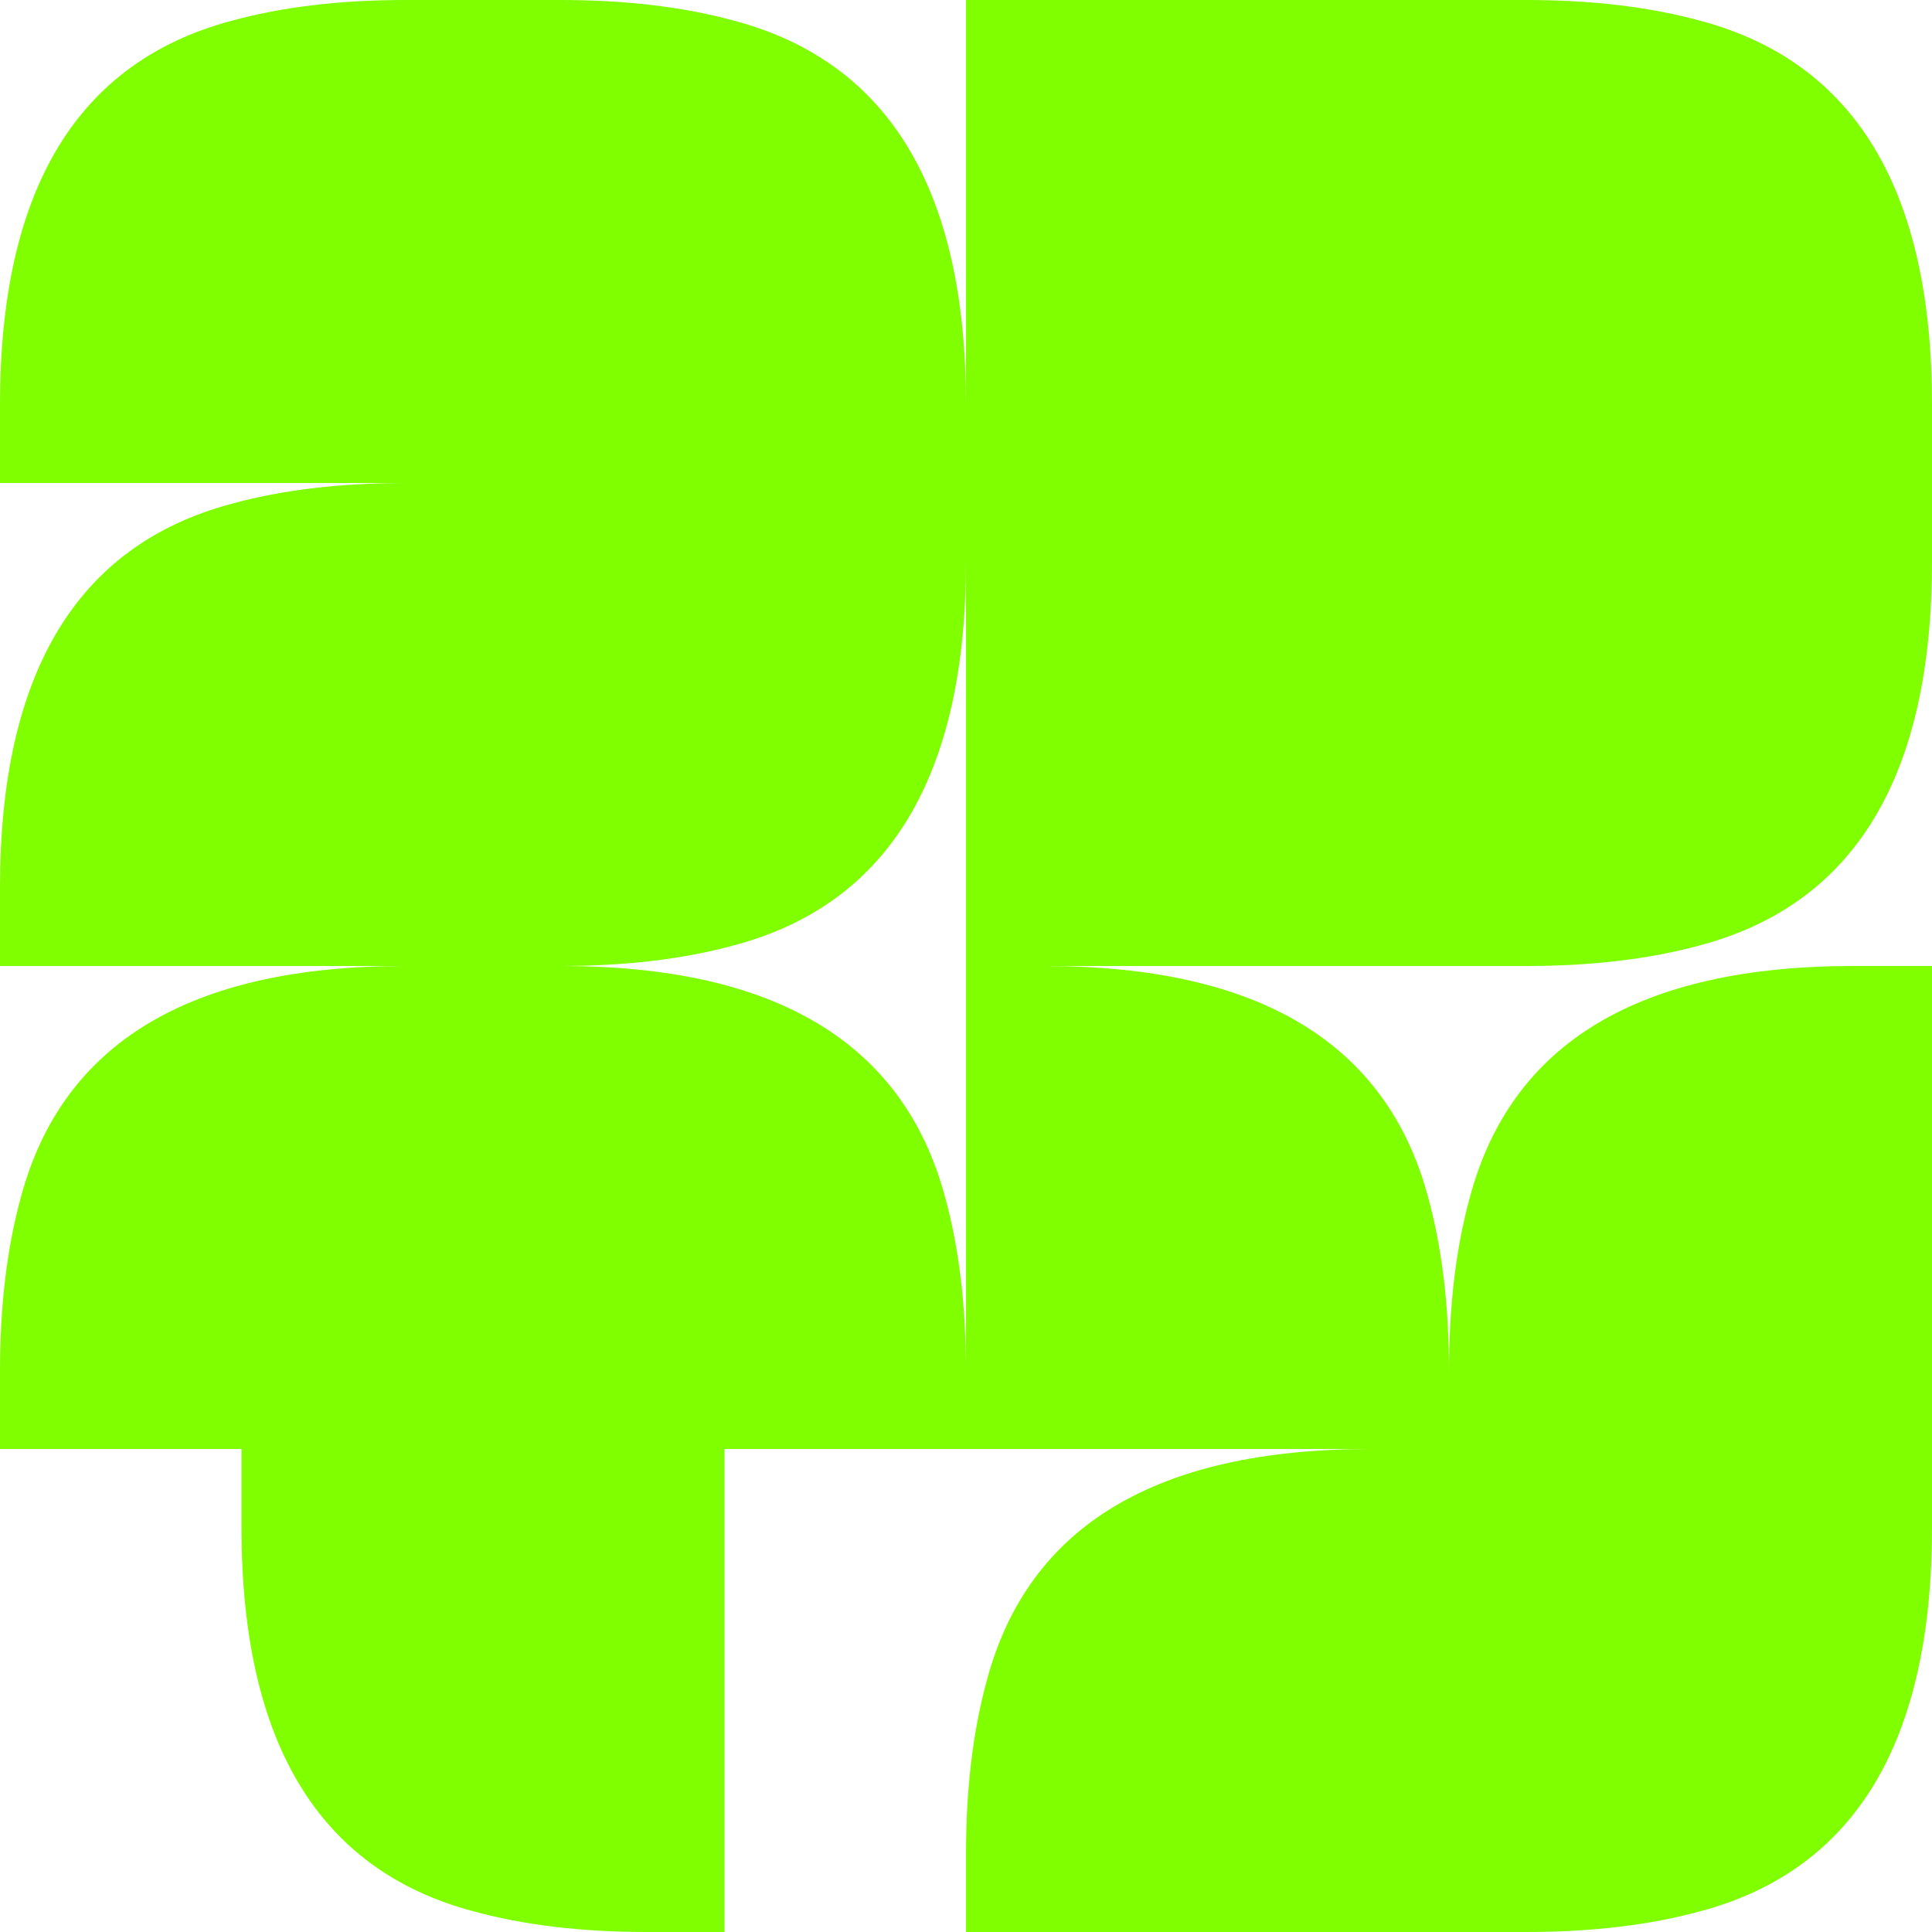
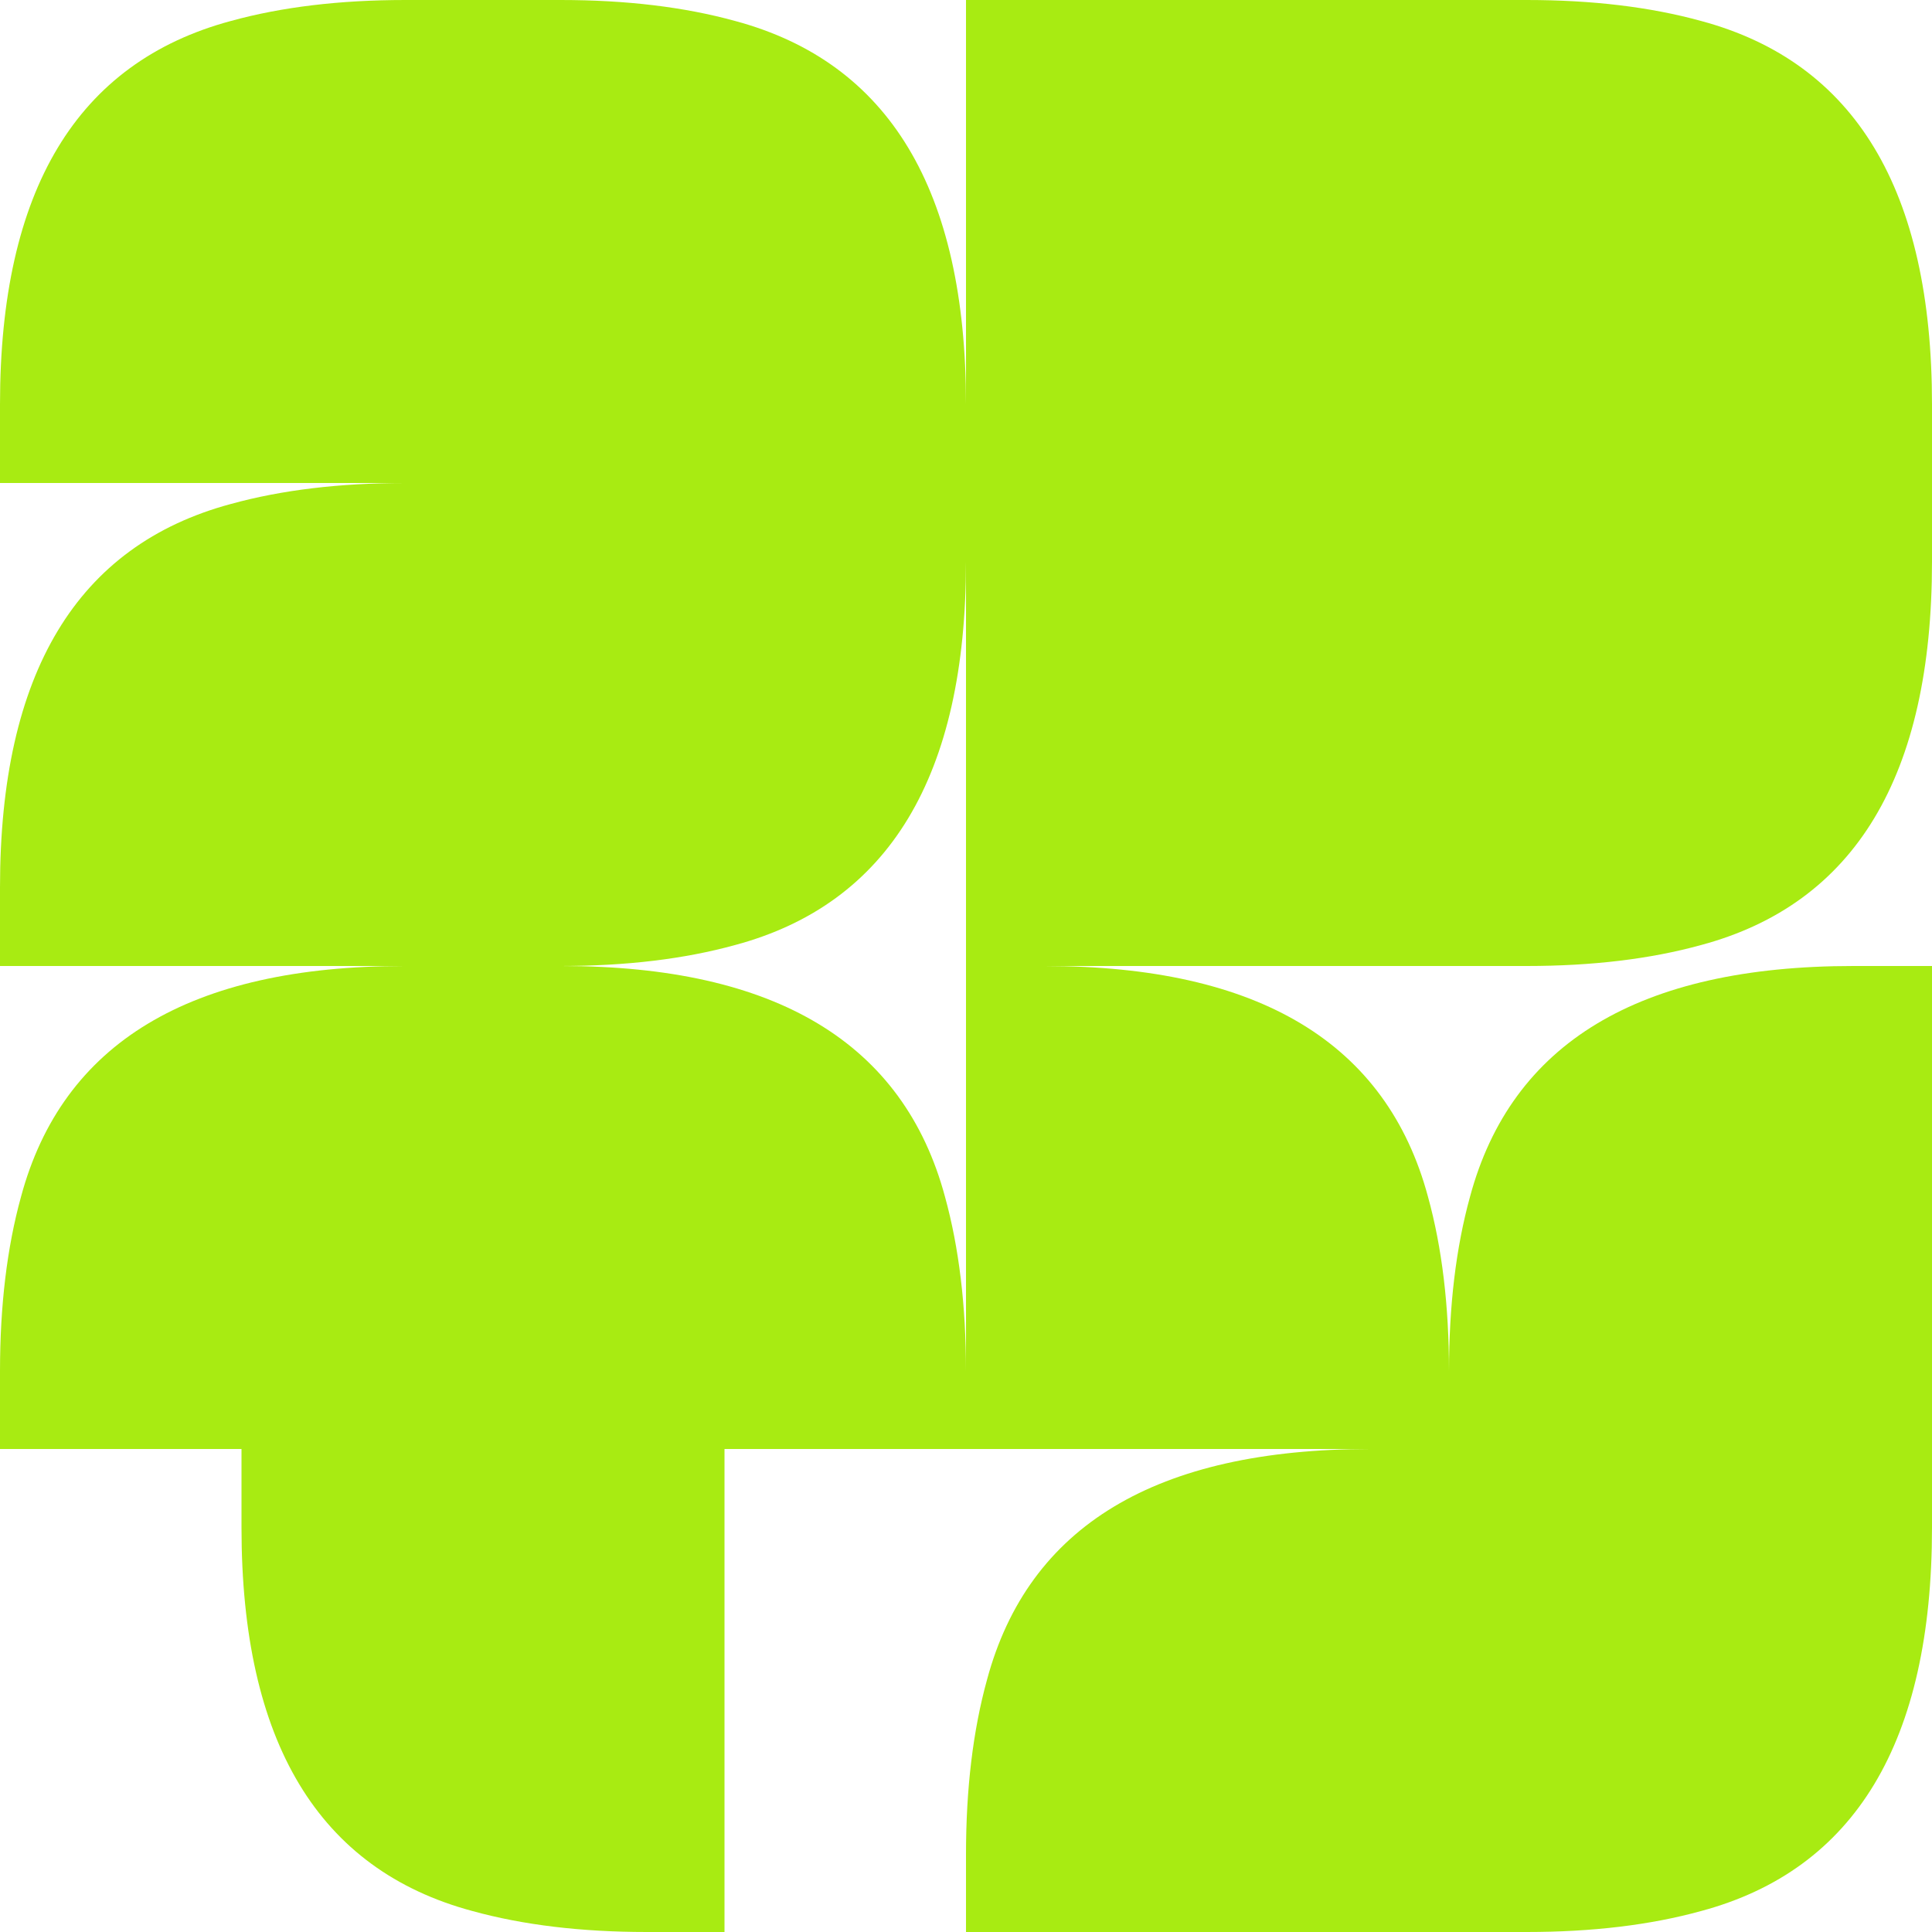
<svg xmlns="http://www.w3.org/2000/svg" viewBox="0 0 200 200" fill="none">
-   <path d="M50 100H41.863C19.68 100 6.45 107.969 2.17 123.906C0.723 129.154 0 135.17 0 141.955V150H50V125L50 100Z" fill="#80FF00" />
-   <path d="M50 100H58.137C80.32 100 93.55 107.969 97.83 123.906C99.277 129.154 100 135.17 100 141.955V150H50V125L50 100Z" fill="#80FF00" />
-   <path d="M100 100H108.137C130.319 100 143.55 107.969 147.83 123.906C149.277 129.154 150 135.17 150 141.955V150H100L100 125V100Z" fill="#80FF00" />
-   <path d="M200 100H191.863C169.681 100 156.45 107.969 152.17 123.906C150.723 129.154 150 135.17 150 141.955V150H200V125V100Z" fill="#80FF00" />
-   <path d="M150 150H141.863C119.681 150 106.45 157.969 102.17 173.906C100.723 179.154 100 185.17 100 191.955V200H150V175V150Z" fill="#80FF00" />
-   <path d="M100 50L100 58.137C100 80.32 92.031 93.55 76.094 97.83C70.846 99.277 64.83 100 58.045 100L50 100L50 50L75 50L100 50Z" fill="#80FF00" />
-   <path d="M25 150L25 158.137C25 180.319 32.968 193.55 48.906 197.83C54.154 199.277 60.17 200 66.955 200L75 200L75 150L50 150L25 150Z" fill="#80FF00" />
-   <path d="M200 150L200 158.137C200 180.319 192.031 193.55 176.094 197.83C170.846 199.277 164.83 200 158.045 200L150 200L150 150L175 150L200 150Z" fill="#80FF00" />
-   <path d="M200 50L200 58.137C200 80.32 192.031 93.55 176.094 97.83C170.846 99.277 164.83 100 158.045 100L150 100L150 50L175 50L200 50Z" fill="#80FF00" />
-   <path d="M0 100L-3.55698e-07 91.863C-1.32531e-06 69.68 7.969 56.45 23.905 52.17C29.154 50.723 35.17 50 41.955 50L50 50L50 100L25 100L0 100Z" fill="#80FF00" />
-   <path d="M100 50L100 41.863C100 19.68 92.031 6.45 76.094 2.17C70.846 0.723 64.83 -1.53734e-06 58.045 -1.8339e-06L50 -2.18557e-06L50 50L75 50L100 50Z" fill="#80FF00" />
-   <path d="M200 50L200 41.863C200 19.68 192.031 6.45 176.094 2.17C170.846 0.723 164.83 -1.53734e-06 158.045 -1.8339e-06L150 -2.18557e-06L150 50L175 50L200 50Z" fill="#80FF00" />
-   <path d="M0 50L-3.55698e-07 41.863C-1.32531e-06 19.68 7.969 6.45 23.905 2.17C29.154 0.723 35.17 -1.53734e-06 41.955 -1.8339e-06L50 -2.18557e-06L50 50L25 50L0 50Z" fill="#80FF00" />
-   <rect x="100" width="50" height="50" fill="#80FF00" />
-   <rect x="100" y="50" width="50" height="50" fill="#80FF00" />
+   <path d="M50 100H41.863C19.68 100 6.45 107.969 2.17 123.906C0.723 129.154 0 135.17 0 141.955V150H50V125L50 100Z" fill="#A8EB12" />
+   <path d="M50 100H58.137C80.32 100 93.55 107.969 97.83 123.906C99.277 129.154 100 135.17 100 141.955V150H50V125L50 100Z" fill="#A8EB12" />
+   <path d="M100 100H108.137C130.319 100 143.55 107.969 147.83 123.906C149.277 129.154 150 135.17 150 141.955V150H100L100 125V100Z" fill="#A8EB12" />
+   <path d="M200 100H191.863C169.681 100 156.45 107.969 152.17 123.906C150.723 129.154 150 135.17 150 141.955V150H200V125V100Z" fill="#A8EB12" />
+   <path d="M150 150H141.863C119.681 150 106.45 157.969 102.17 173.906C100.723 179.154 100 185.17 100 191.955V200H150V175V150Z" fill="#A8EB12" />
+   <path d="M100 50L100 58.137C100 80.32 92.031 93.55 76.094 97.83C70.846 99.277 64.83 100 58.045 100L50 100L50 50L75 50L100 50Z" fill="#A8EB12" />
+   <path d="M25 150L25 158.137C25 180.319 32.968 193.55 48.906 197.83C54.154 199.277 60.17 200 66.955 200L75 200L75 150L50 150L25 150Z" fill="#A8EB12" />
+   <path d="M200 150L200 158.137C200 180.319 192.031 193.55 176.094 197.83C170.846 199.277 164.83 200 158.045 200L150 200L150 150L175 150L200 150Z" fill="#A8EB12" />
+   <path d="M200 50L200 58.137C200 80.32 192.031 93.55 176.094 97.83C170.846 99.277 164.83 100 158.045 100L150 100L150 50L175 50L200 50Z" fill="#A8EB12" />
+   <path d="M0 100L-3.55698e-07 91.863C-1.32531e-06 69.68 7.969 56.45 23.905 52.17C29.154 50.723 35.17 50 41.955 50L50 50L50 100L25 100L0 100Z" fill="#A8EB12" />
+   <path d="M100 50L100 41.863C100 19.68 92.031 6.45 76.094 2.17C70.846 0.723 64.83 -1.53734e-06 58.045 -1.8339e-06L50 -2.18557e-06L50 50L75 50L100 50Z" fill="#A8EB12" />
+   <path d="M200 50L200 41.863C200 19.68 192.031 6.45 176.094 2.17C170.846 0.723 164.83 -1.53734e-06 158.045 -1.8339e-06L150 -2.18557e-06L150 50L175 50L200 50Z" fill="#A8EB12" />
+   <path d="M0 50L-3.55698e-07 41.863C-1.32531e-06 19.68 7.969 6.45 23.905 2.17C29.154 0.723 35.17 -1.53734e-06 41.955 -1.8339e-06L50 -2.18557e-06L50 50L25 50L0 50Z" fill="#A8EB12" />
+   <rect x="100" width="50" height="50" fill="#A8EB12" />
+   <rect x="100" y="50" width="50" height="50" fill="#A8EB12" />
</svg>
